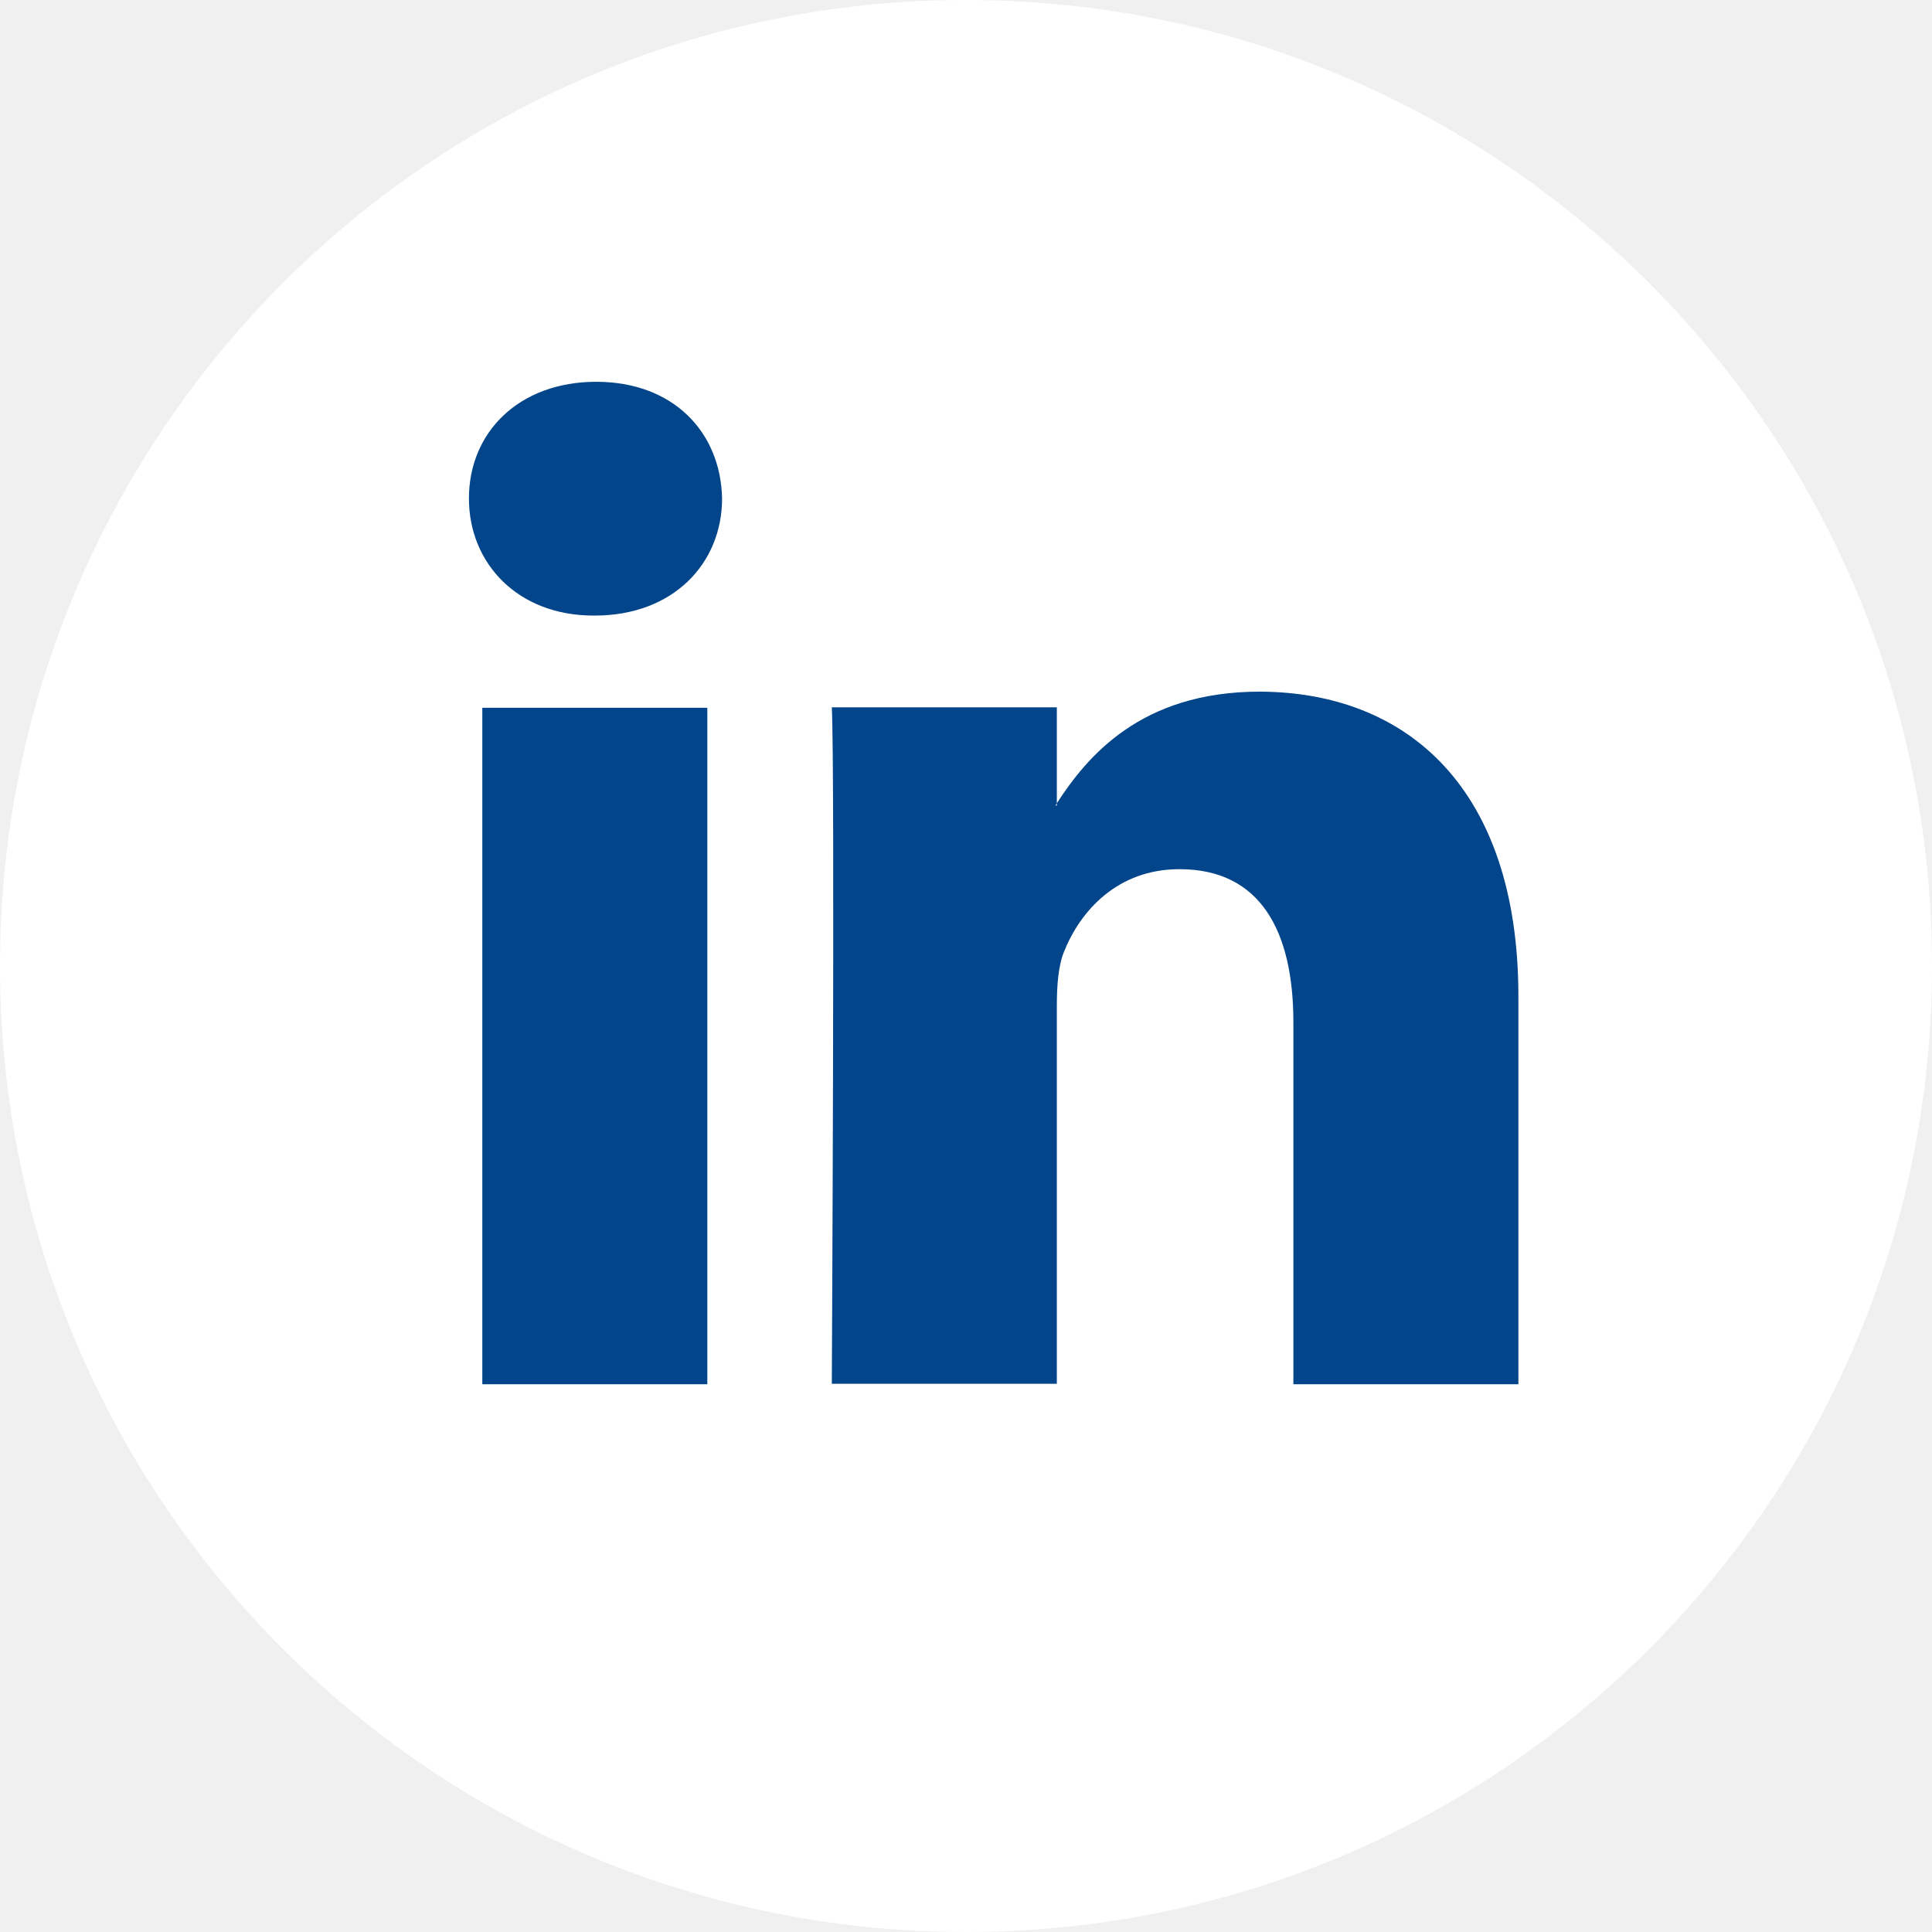
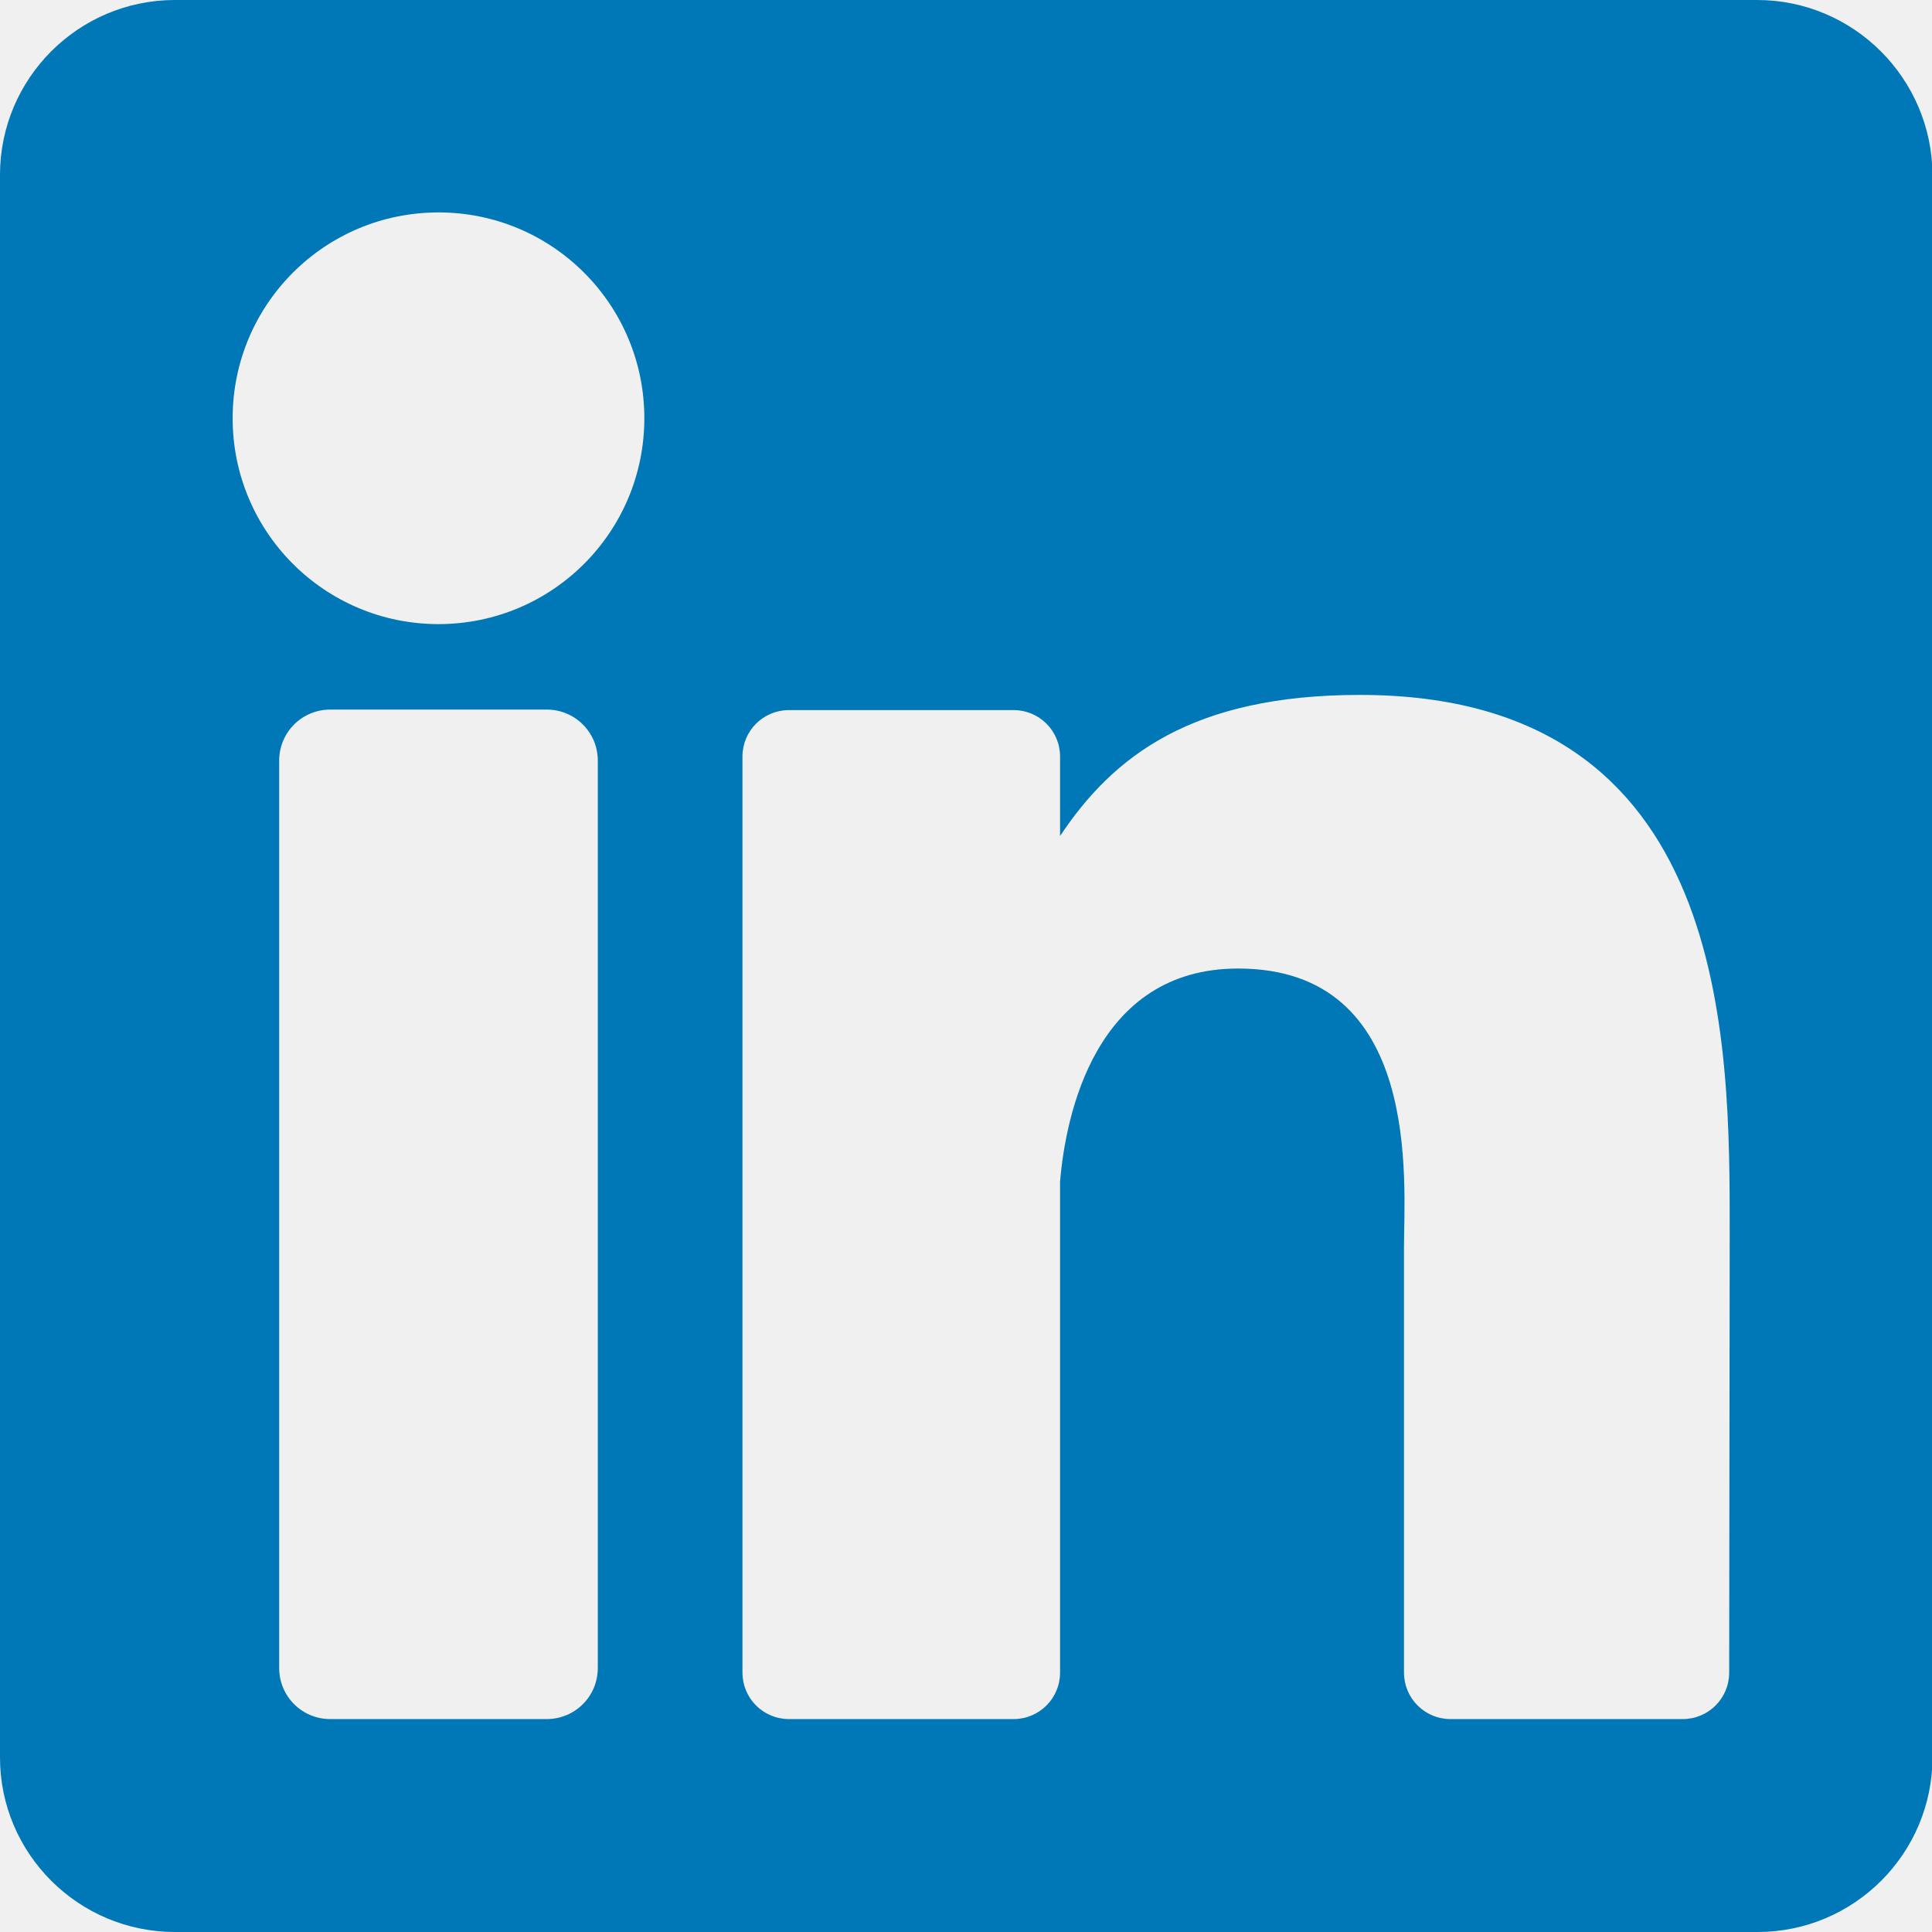
- <svg xmlns="http://www.w3.org/2000/svg" xmlns:xlink="http://www.w3.org/1999/xlink" version="1.1" id="Слой_1" x="0px" y="0px" viewBox="0 0 419 419" style="enable-background:new 0 0 419 419;" xml:space="preserve">
+ <svg xmlns="http://www.w3.org/2000/svg" version="1.1" id="Layer_1" x="0px" y="0px" viewBox="0 0 382 382" style="enable-background:new 0 0 382 382;" xml:space="preserve">
  <style type="text/css">
- 	.st0{clip-path:url(#SVGID_2_);fill:#FFFFFF;}
- 	.st1{clip-path:url(#SVGID_4_);fill:#02458A;}
+ 	.st0{fill:#0077B7;}
</style>
-   <g>
-     <g>
-       <defs>
-         <rect id="SVGID_1_" width="419" height="419" />
-       </defs>
-       <clipPath id="SVGID_2_">
-         <use xlink:href="#SVGID_1_" style="overflow:visible;" />
-       </clipPath>
-       <path class="st0" d="M419,209.5C419,325.2,325.2,419,209.5,419S0,325.2,0,209.5S93.8,0,209.5,0S419,93.8,419,209.5" />
-     </g>
-     <g>
-       <defs>
-         <rect id="SVGID_3_" width="419" height="419" />
-       </defs>
-       <clipPath id="SVGID_4_">
-         <use xlink:href="#SVGID_3_" style="overflow:visible;" />
-       </clipPath>
-       <path class="st1" d="M329.3,216.1v84.1h-48.8v-78.5c0-19.7-7.1-33.2-24.7-33.2c-13.5,0-21.5,9.1-25,17.8    c-1.3,3.1-1.6,7.5-1.6,11.9v81.9h-48.8c0,0,0.7-132.9,0-146.7h48.8v20.8c-0.1,0.2-0.2,0.3-0.3,0.5h0.3v-0.5    c6.5-10,18.1-24.2,44-24.2C305.2,150.1,329.3,171,329.3,216.1 M129.3,82.8c-16.7,0-27.6,10.9-27.6,25.3c0,14.1,10.6,25.4,27,25.4    h0.3c17,0,27.6-11.3,27.6-25.4C156.3,93.7,146,82.8,129.3,82.8 M104.6,300.2h48.8V153.5h-48.8    C104.6,153.5,104.6,300.2,104.6,300.2z" />
-     </g>
-   </g>
+   <path class="st0" d="M347.4,0H34.6C15.5,0,0,15.5,0,34.6v312.9C0,366.5,15.5,382,34.6,382h312.9c19.1,0,34.6-15.5,34.6-34.6V34.6  C382,15.5,366.5,0,347.4,0z M118.2,329.8c0,5.6-4.5,10.1-10.1,10.1H65.3c-5.6,0-10.1-4.5-10.1-10.1V150.4c0-5.6,4.5-10.1,10.1-10.1  h42.8c5.6,0,10.1,4.5,10.1,10.1V329.8z M86.7,123.4c-22.5,0-40.7-18.2-40.7-40.7s18.2-40.7,40.7-40.7s40.7,18.2,40.7,40.7  S109.2,123.4,86.7,123.4z M341.9,330.7c0,5.1-4.1,9.2-9.2,9.2h-45.9c-5.1,0-9.2-4.1-9.2-9.2v-84.2c0-12.6,3.7-55-32.8-55  c-28.3,0-34.1,29.1-35.2,42.1v97.1c0,5.1-4.1,9.2-9.2,9.2h-44.4c-5.1,0-9.2-4.1-9.2-9.2V149.6c0-5.1,4.1-9.2,9.2-9.2h44.4  c5.1,0,9.2,4.1,9.2,9.2v15.7c10.5-15.8,26.1-27.9,59.3-27.9c73.6,0,73.1,68.7,73.1,106.5L341.9,330.7L341.9,330.7z" />
</svg>
